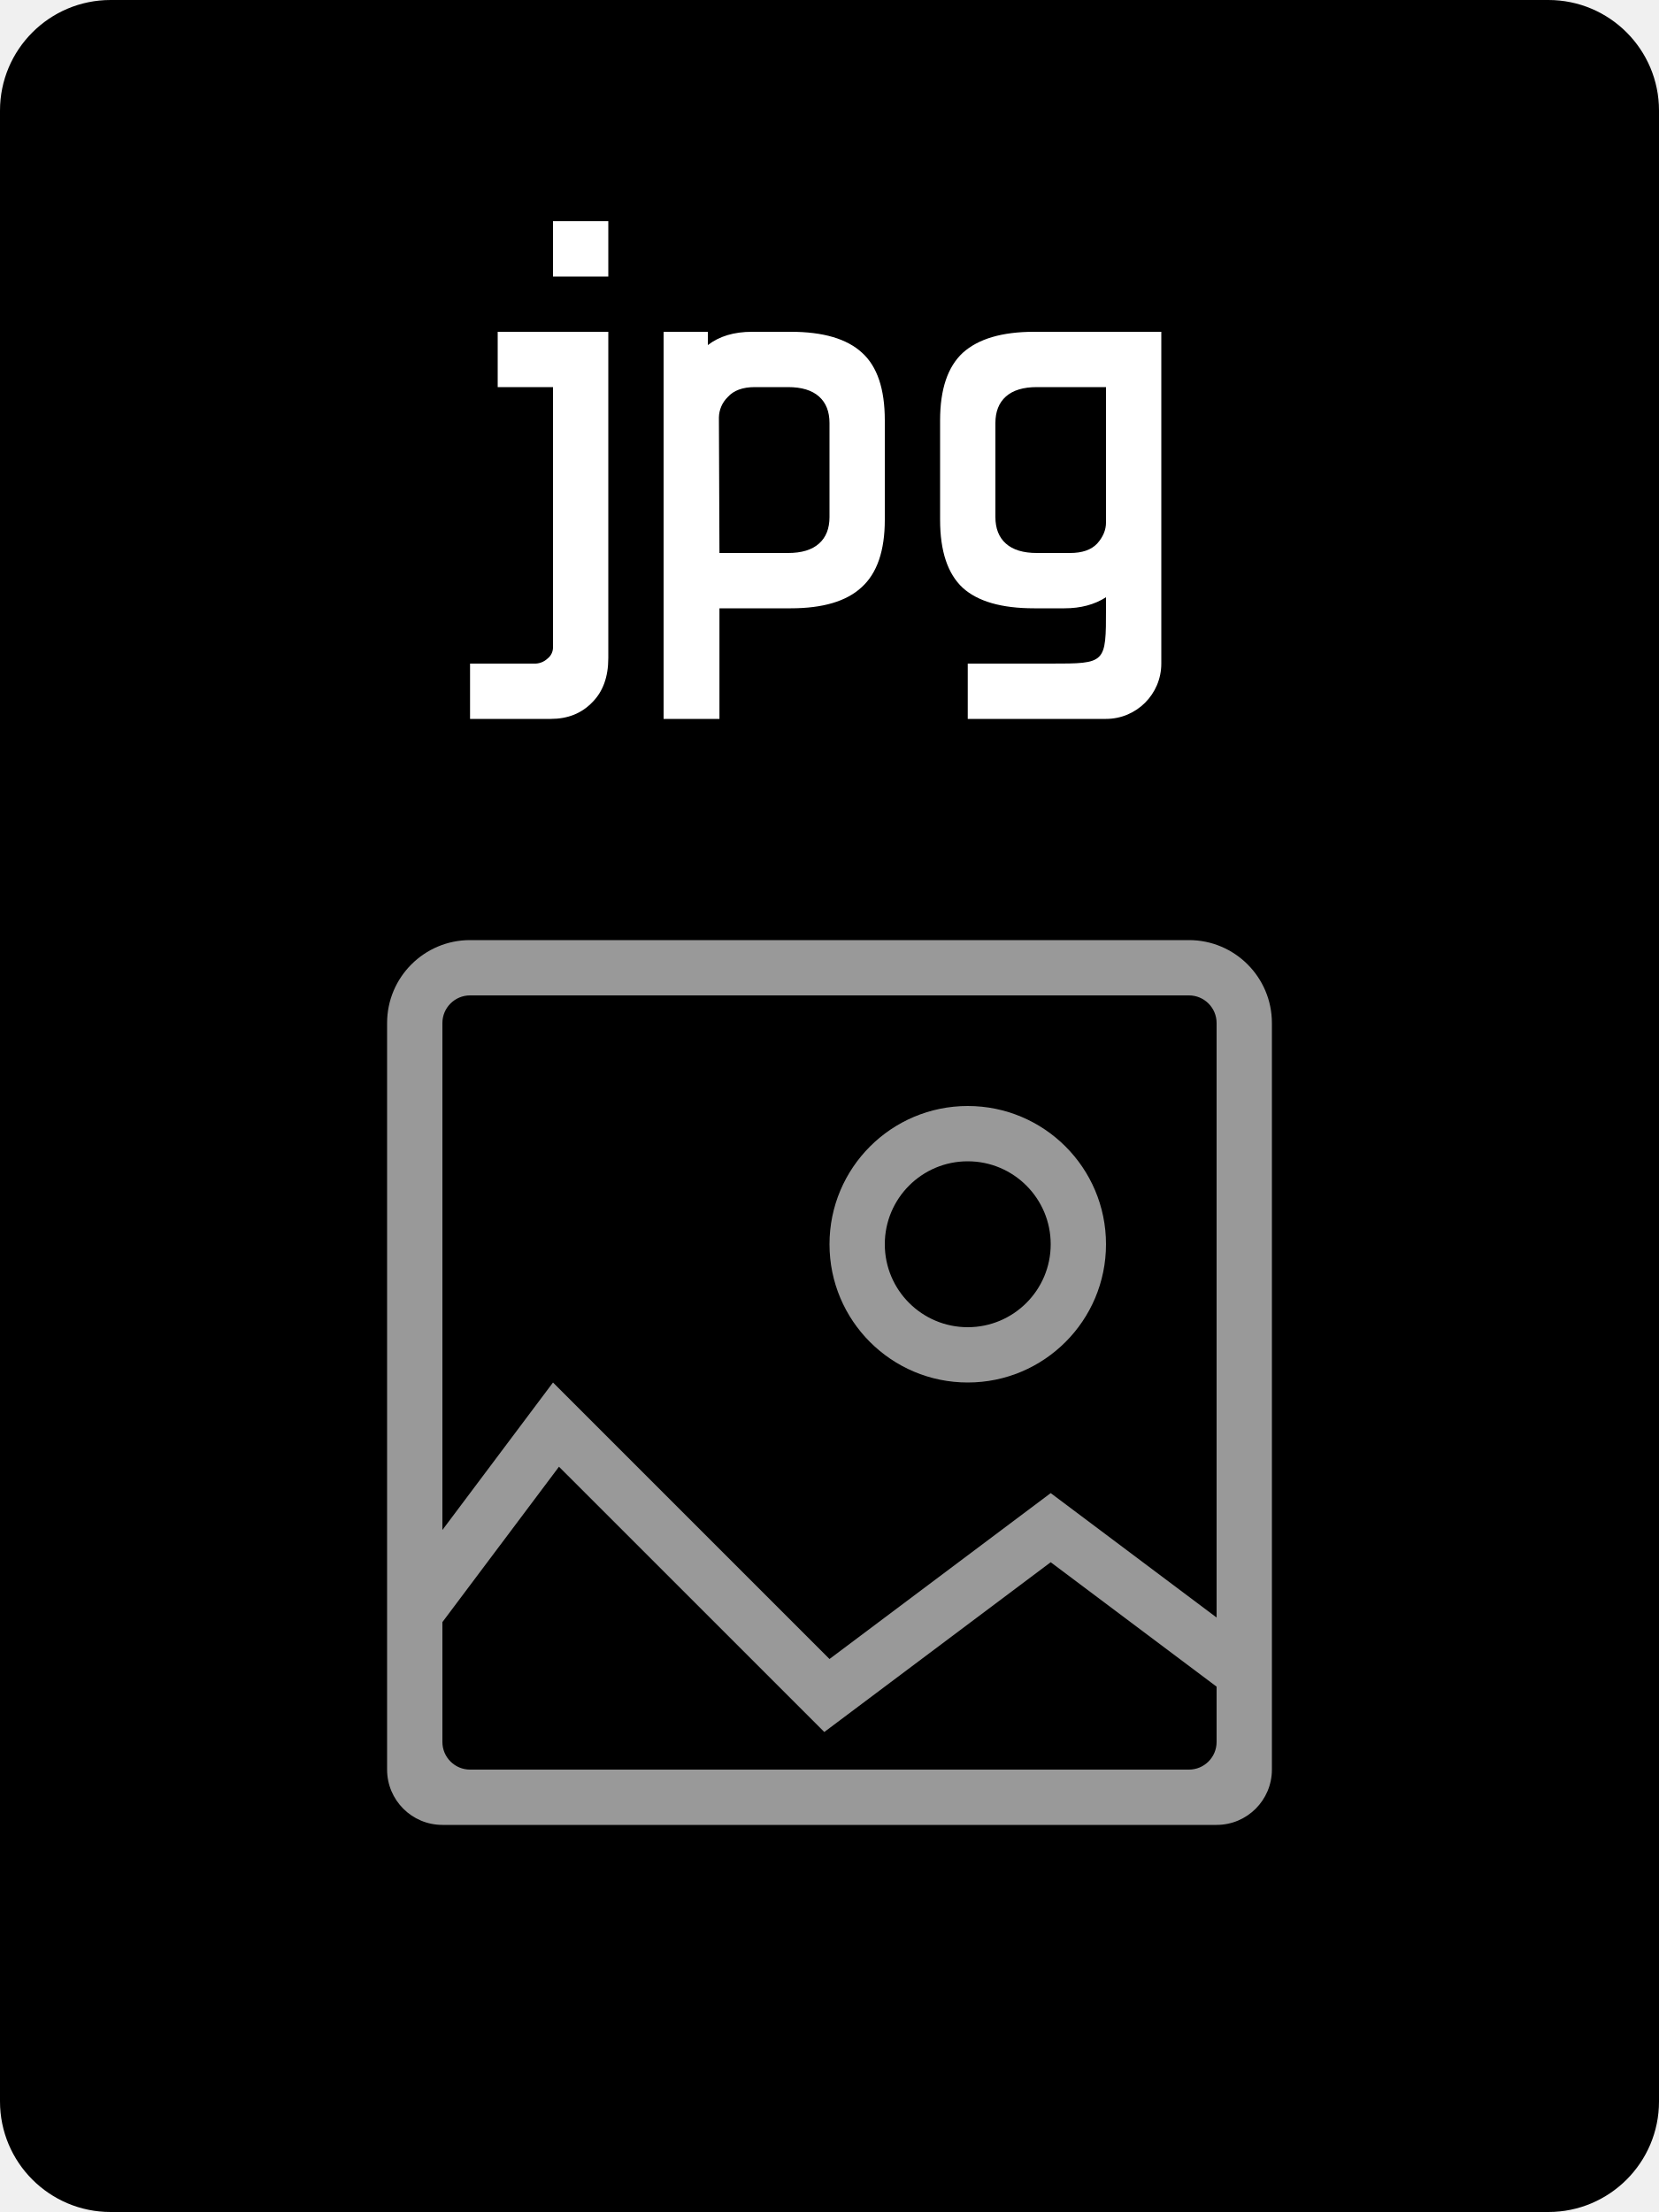
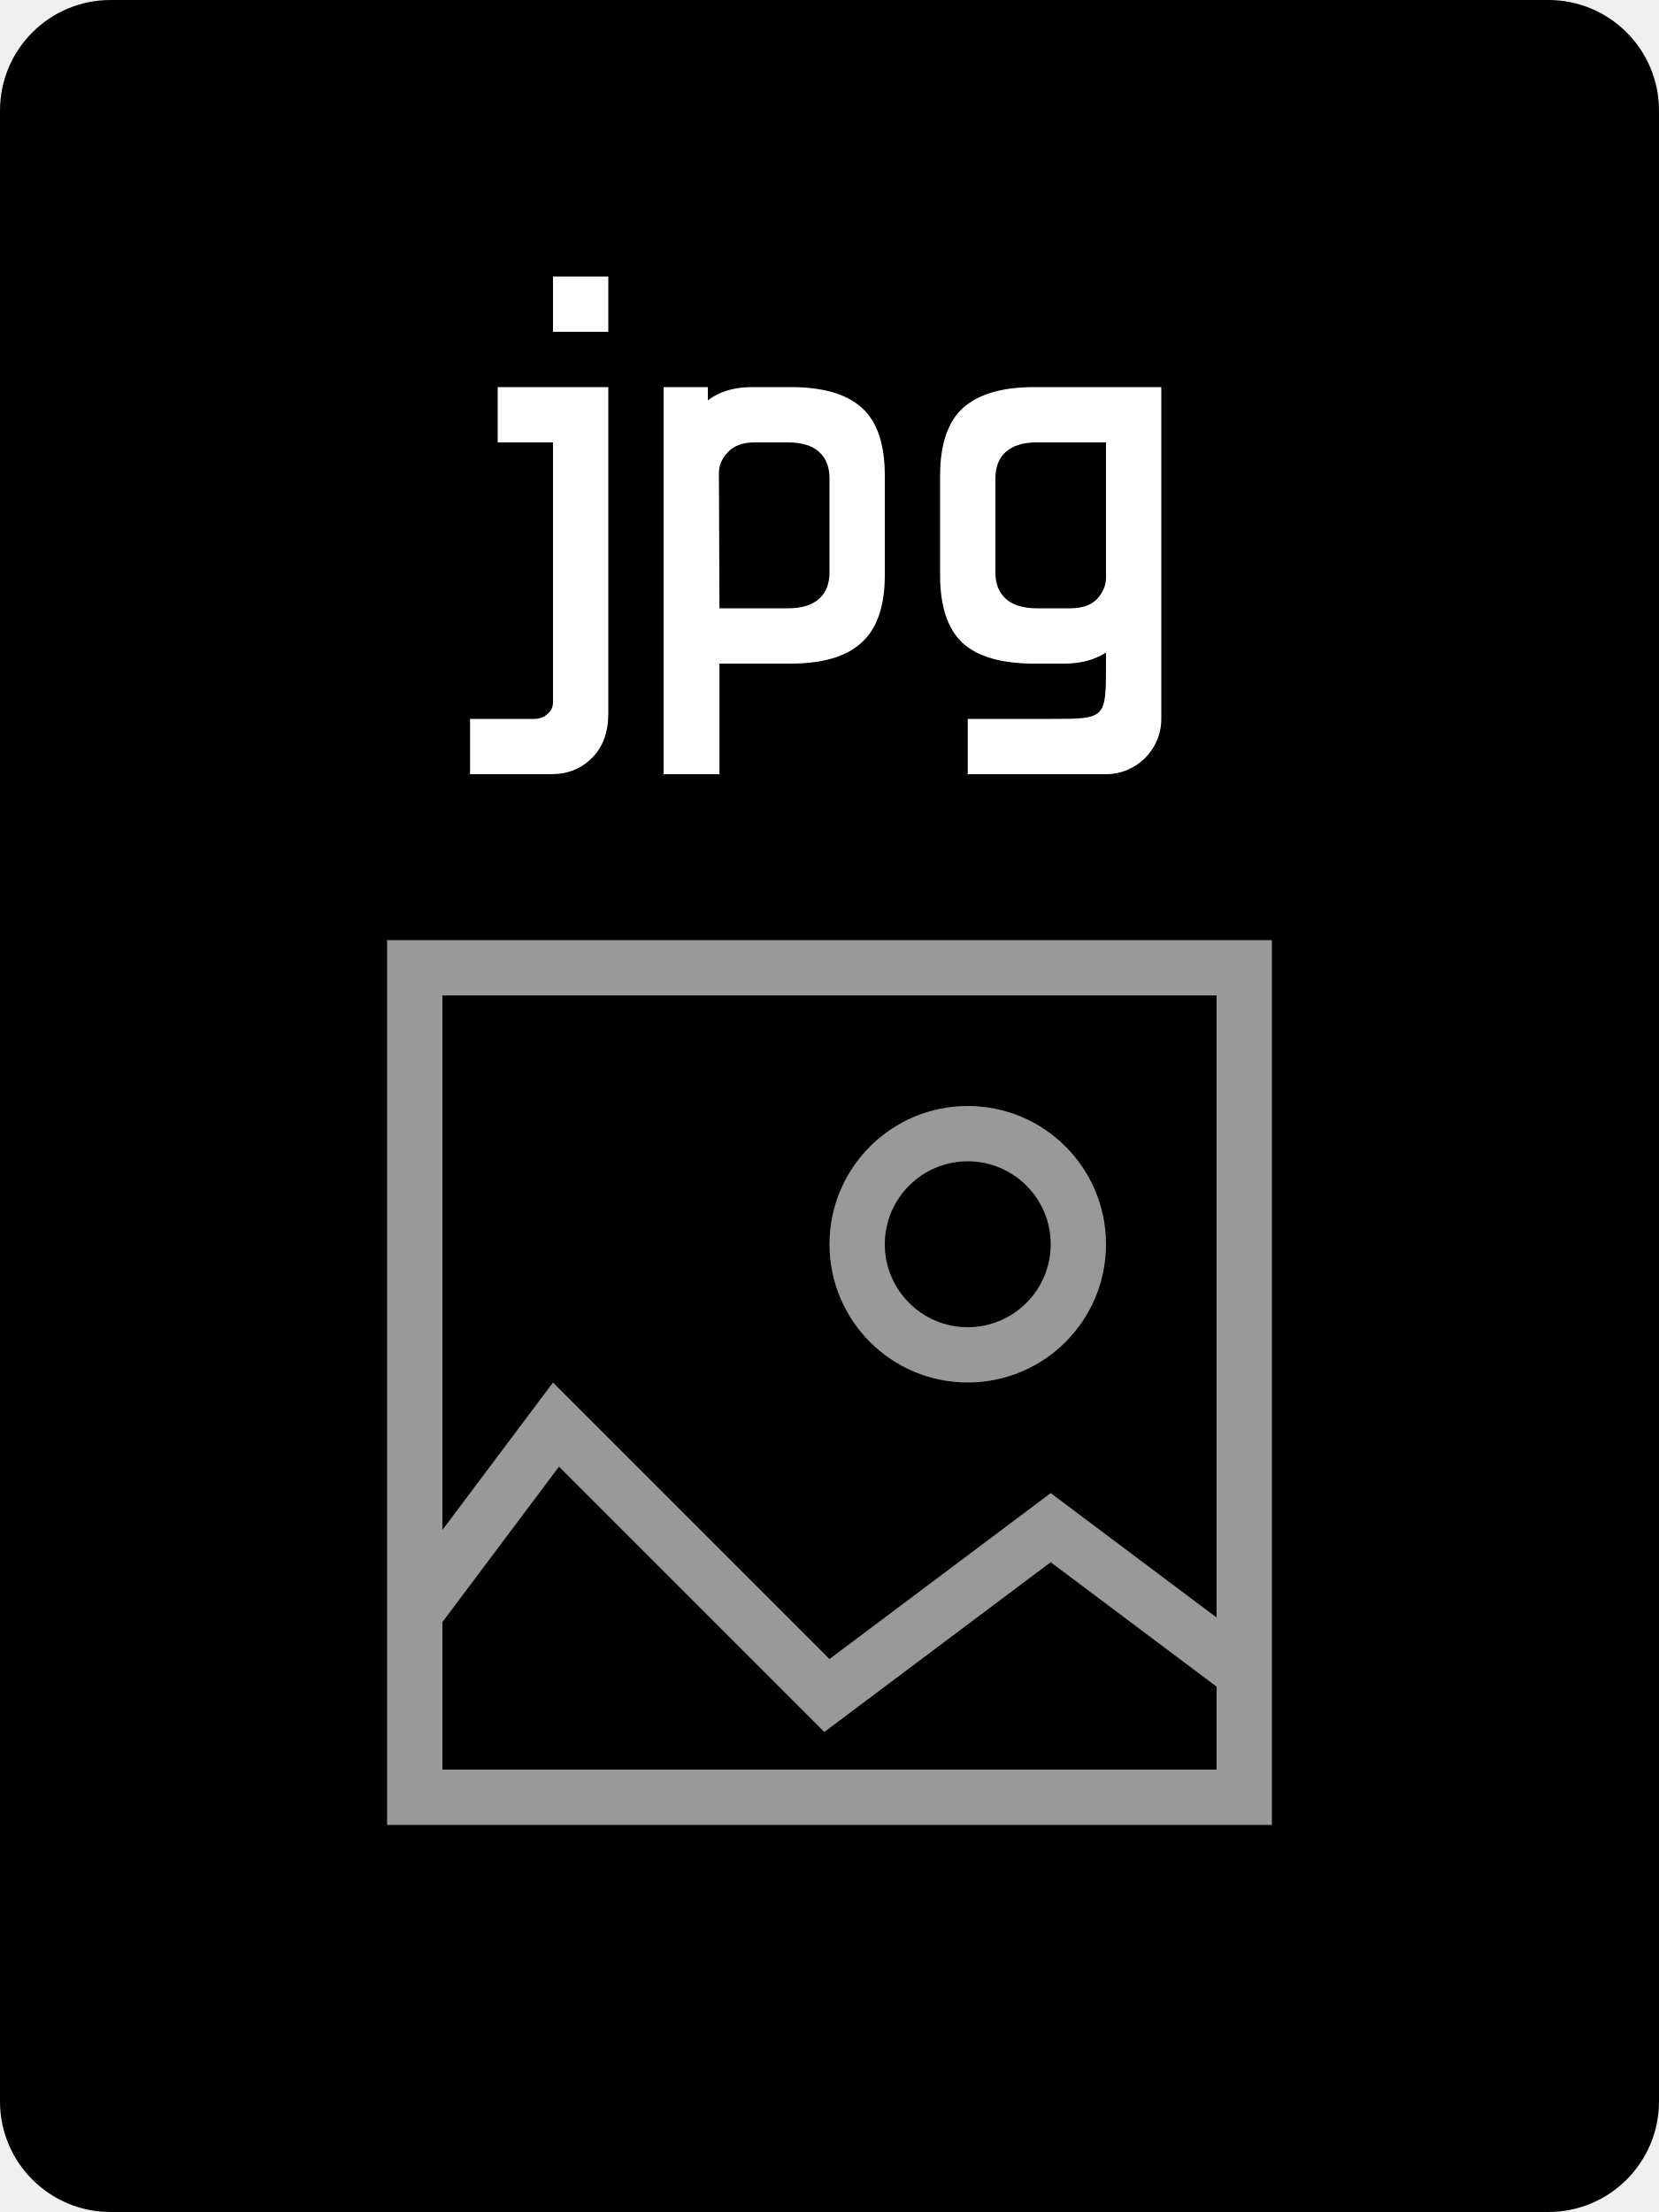
<svg xmlns="http://www.w3.org/2000/svg" viewBox="0 0 30 40">
-   <path d="M28 0H2a2 2 0 00-2 2v36a2 2 0 002 2h26a2 2 0 002-2V2a2 2 0 00-2-2z" />
-   <path fill="#fff" fill-rule="evenodd" d="M8.5 18a.5.5 0 00-.5.5v9.167L10 25l5 5 4-3 3 2.25V18.5a.5.5 0 00-.5-.5h-13zM8 31.5v-2.167l2.108-2.81 4.798 4.797L19 28.25l3 2.25v1a.5.5 0 01-.5.5h-13a.5.5 0 01-.5-.5zm-1-13V32a1 1 0 001 1h14a1 1 0 001-1V18.5a1.5 1.5 0 00-1.5-1.5h-13A1.5 1.5 0 007 18.5zm9 4a1.5 1.5 0 113 0 1.5 1.5 0 01-3 0zm1.5-2.5a2.5 2.5 0 100 5 2.5 2.5 0 000-5z" clip-rule="evenodd" opacity=".6" />
-   <path fill="#fff" fill-rule="evenodd" d="M11 5V4h-1v1h1zm-1.1 6.91a.338.338 0 01-.25.09H8.5v1h1.46c.307 0 .557-.1.75-.3.193-.193.29-.46.29-.8V6H9v1h1v4.7a.256.256 0 01-.1.21zm2.9-5.67V6H12v7h1.01v-2h1.29c.58 0 1.007-.127 1.28-.38.28-.253.42-.66.42-1.22V7.6c0-.567-.137-.973-.41-1.22-.273-.253-.703-.38-1.29-.38h-.7c-.327 0-.593.08-.8.24zm.36.94c.107-.12.27-.18.49-.18h.6c.247 0 .433.057.56.17.127.113.19.273.19.48v1.7c0 .207-.063.367-.19.48-.127.113-.313.17-.56.17h-1.24L13 7.55a.53.53 0 01.16-.37zM19.25 11c.293 0 .543-.067.75-.2v.2c0 1 0 1-1 1h-1.5v1H20a1 1 0 001-1V6h-2.3c-.58 0-1.01.127-1.29.38-.273.253-.41.66-.41 1.22v1.8c0 .567.137.977.41 1.23.273.247.703.37 1.29.37h.55zm.59-1.17c-.107.113-.27.17-.49.17h-.6c-.247 0-.433-.057-.56-.17-.127-.113-.19-.273-.19-.48v-1.7c0-.207.063-.367.19-.48.127-.113.313-.17.56-.17H20v2.45c0 .133-.053.26-.16.38z" clip-rule="evenodd" />
+   <path d="M28 0H2C0.895 0 0 0.895 0 2V38C0 39.105 0.895 40 2 40H28C29.105 40 30 39.105 30 38V2C30 0.895 29.105 0 28 0Z" />
+   <path opacity="0.6" fill-rule="evenodd" clip-rule="evenodd" d="M8.5 18L8 18V18.5V27.667L10 25L15 30L19 27L22 29.25C22 29.25 22 18.642 22 18.5C22 18.358 22 18 22 18C22 18 21.634 18 21.5 18C21.366 18 8.5 18 8.5 18ZM8 31.5V29.333L10.108 26.522L14.906 31.32L19 28.25L22 30.5V31.5C22 31.641 22 32 22 32C22 32 21.636 32 21.5 32H8.5C8.347 32 8 32 8 32C8 32 8 31.623 8 31.5ZM7 18.5V29V31.5V32C7 32.277 7 33 7 33C7 33 7.724 33 8 33H8.5H21.5H22C22.282 33 23 33 23 33C23 33 23 32.27 23 32V31.5V30C23 30 23 18.925 23 18.5C23 18.075 23 17 23 17C23 17 21.903 17 21.5 17C21.097 17 8.5 17 8.5 17C8 17 7 17 7 17C7 17 7 18 7 18.5ZM16 22.5C16 21.672 16.672 21 17.5 21C18.328 21 19 21.672 19 22.5C19 23.328 18.328 24 17.5 24C16.672 24 16 23.328 16 22.5ZM17.5 20C16.119 20 15 21.119 15 22.5C15 23.881 16.119 25 17.5 25C18.881 25 20 23.881 20 22.5C20 21.119 18.881 20 17.5 20Z" fill="#fff" />
+   <path fill-rule="evenodd" clip-rule="evenodd" d="M11 6V5H10V6H11ZM9.9 12.91C9.84 12.97 9.757 13 9.65 13H8.5V14H9.96C10.267 14 10.517 13.9 10.71 13.7C10.903 13.507 11 13.24 11 12.9V7H9V8H10V12.7C10 12.787 9.967 12.857 9.9 12.91ZM12.8 7.24V7H12V14H13.01V12H14.3C14.88 12 15.307 11.873 15.58 11.62C15.86 11.367 16 10.96 16 10.4V8.6C16 8.033 15.863 7.627 15.59 7.38C15.317 7.127 14.887 7 14.3 7H13.6C13.273 7 13.007 7.08 12.8 7.24ZM13.16 8.18C13.267 8.06 13.43 8 13.65 8H14.25C14.497 8 14.683 8.057 14.81 8.17C14.937 8.283 15 8.443 15 8.65V10.35C15 10.557 14.937 10.717 14.81 10.83C14.683 10.943 14.497 11 14.25 11H13.01L13 8.55C13 8.417 13.053 8.293 13.16 8.18ZM19.25 12C19.543 12 19.793 11.933 20 11.8V12C20 13 20 13 19 13H17.5V14H20C20.552 14 21 13.552 21 13V7H18.7C18.12 7 17.69 7.127 17.41 7.38C17.137 7.633 17 8.04 17 8.6V10.4C17 10.967 17.137 11.377 17.41 11.63C17.683 11.877 18.113 12 18.7 12H19.25ZM19.84 10.83C19.733 10.943 19.57 11 19.35 11H18.75C18.503 11 18.317 10.943 18.19 10.83C18.063 10.717 18 10.557 18 10.35V8.65C18 8.443 18.063 8.283 18.19 8.17C18.317 8.057 18.503 8 18.75 8H20V10.45C20 10.583 19.947 10.71 19.84 10.83Z" fill="#fff" />
</svg>
